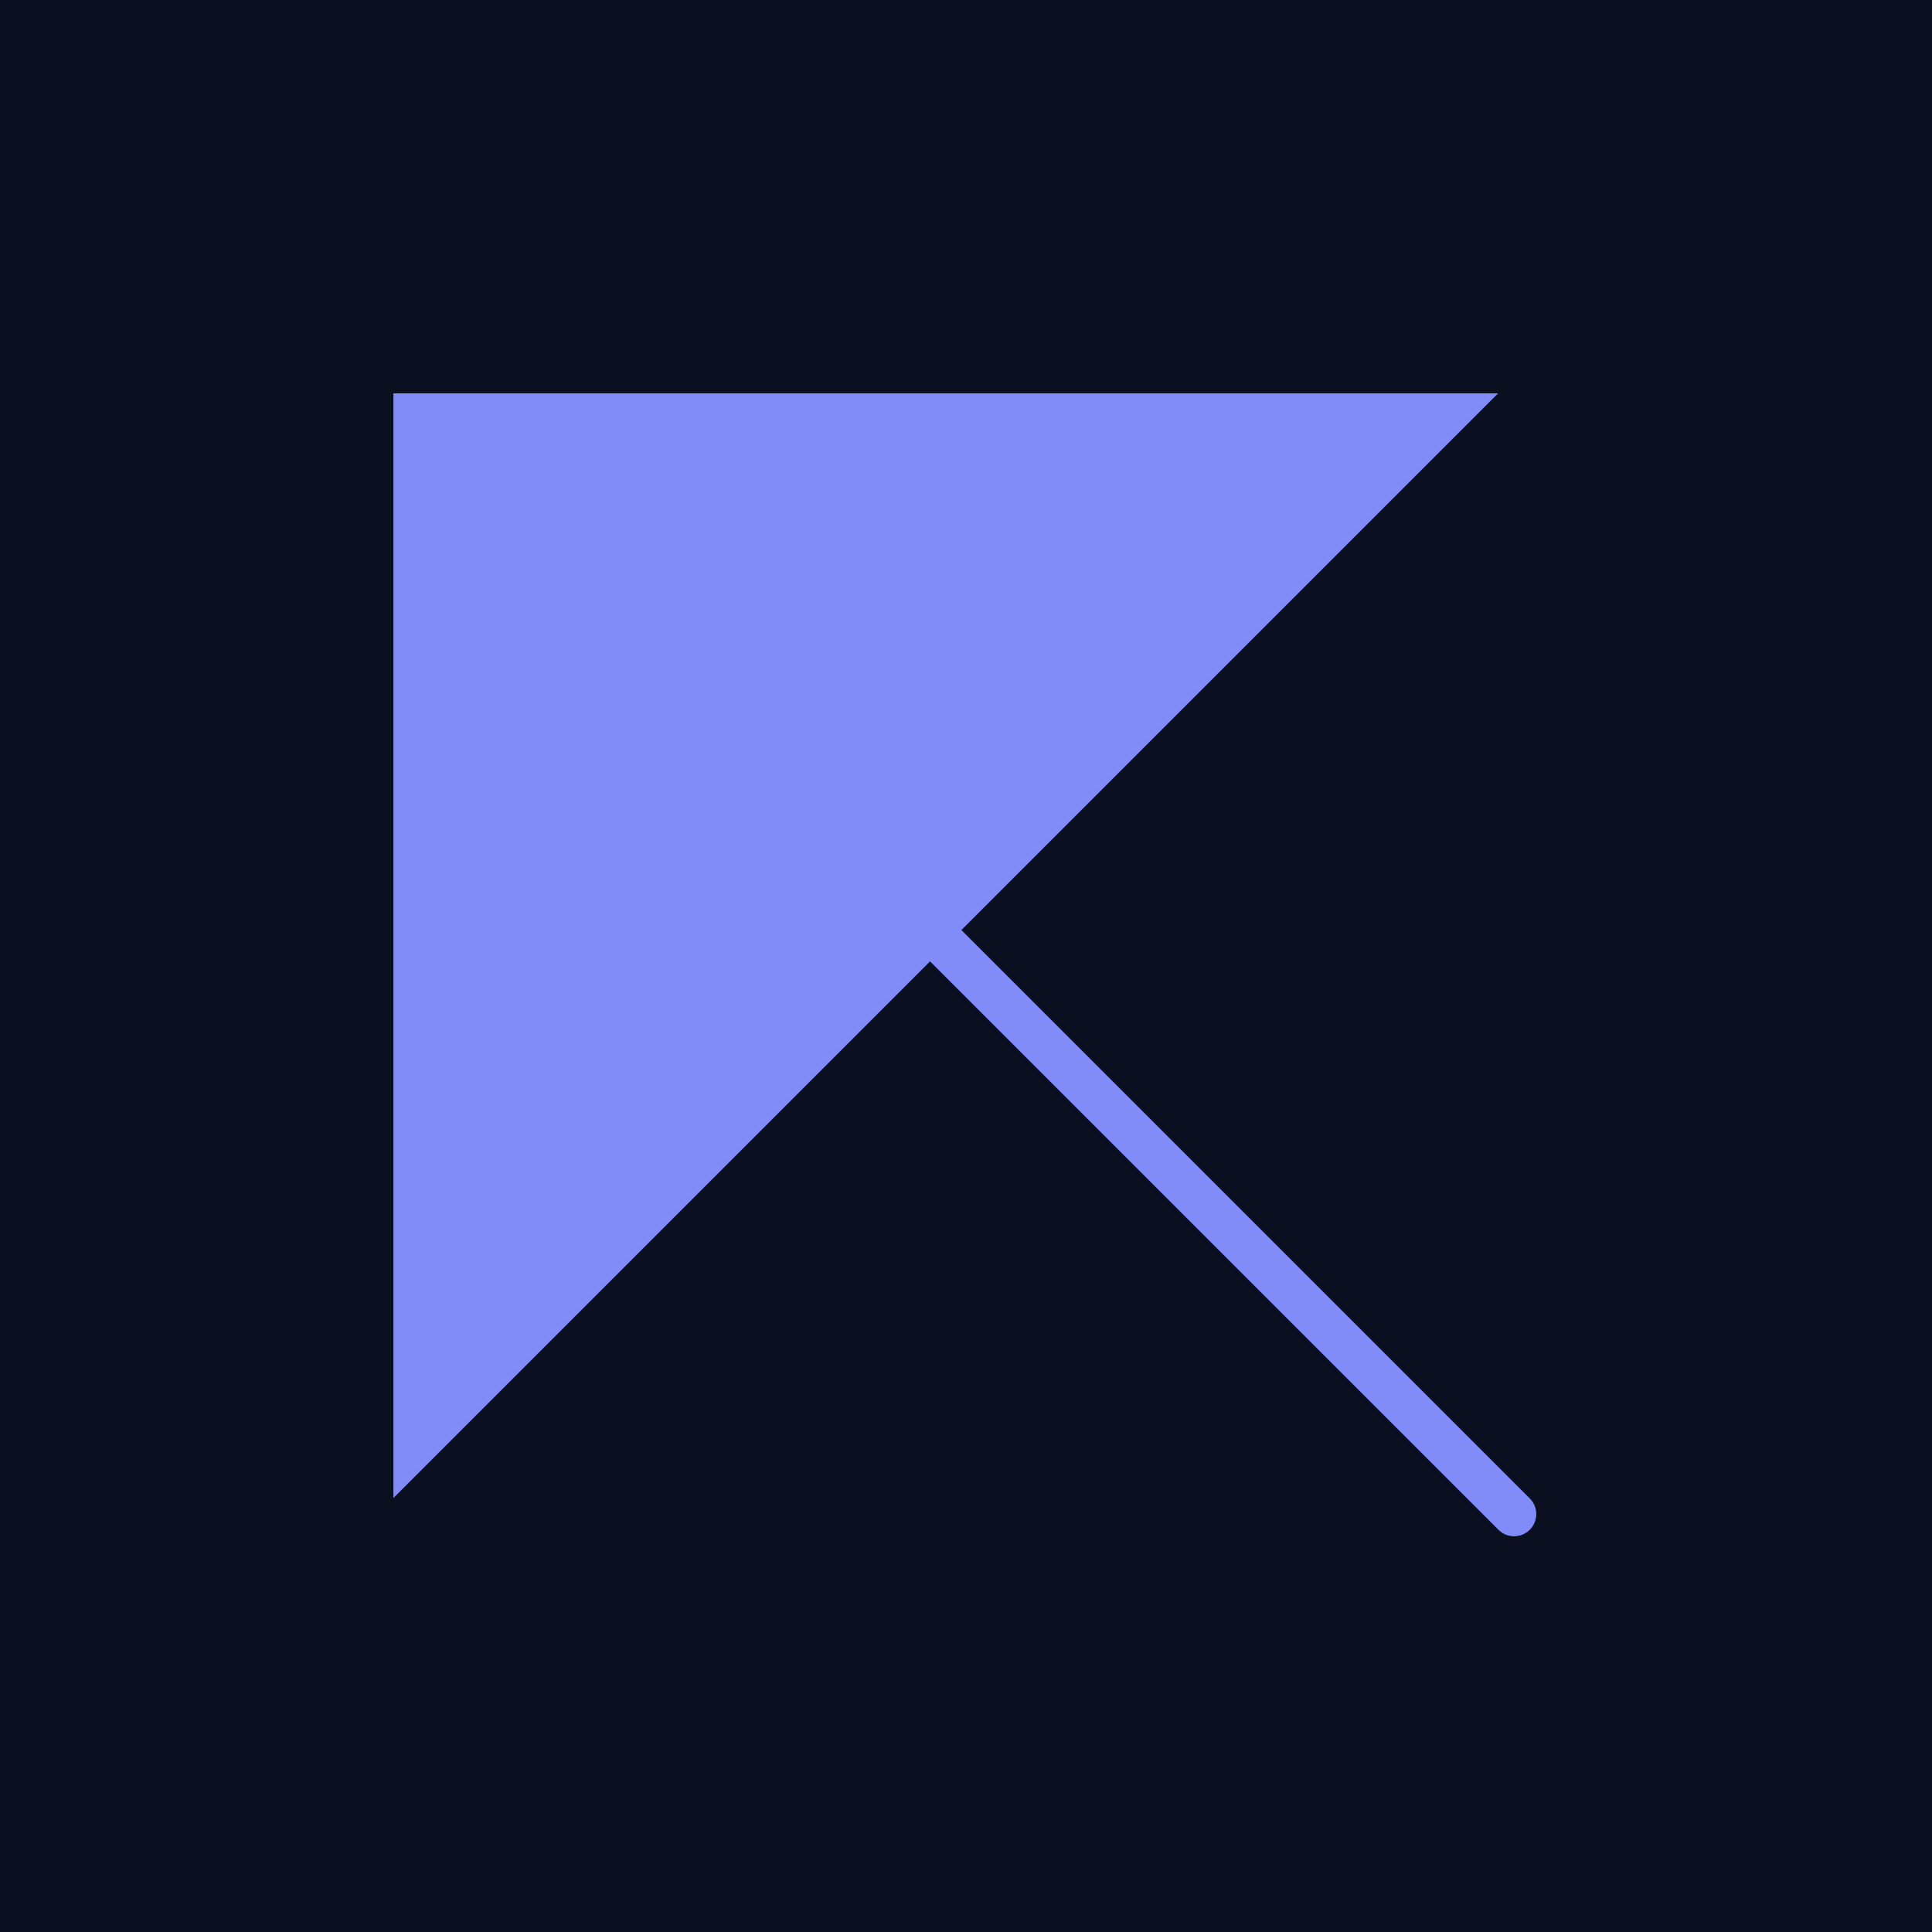
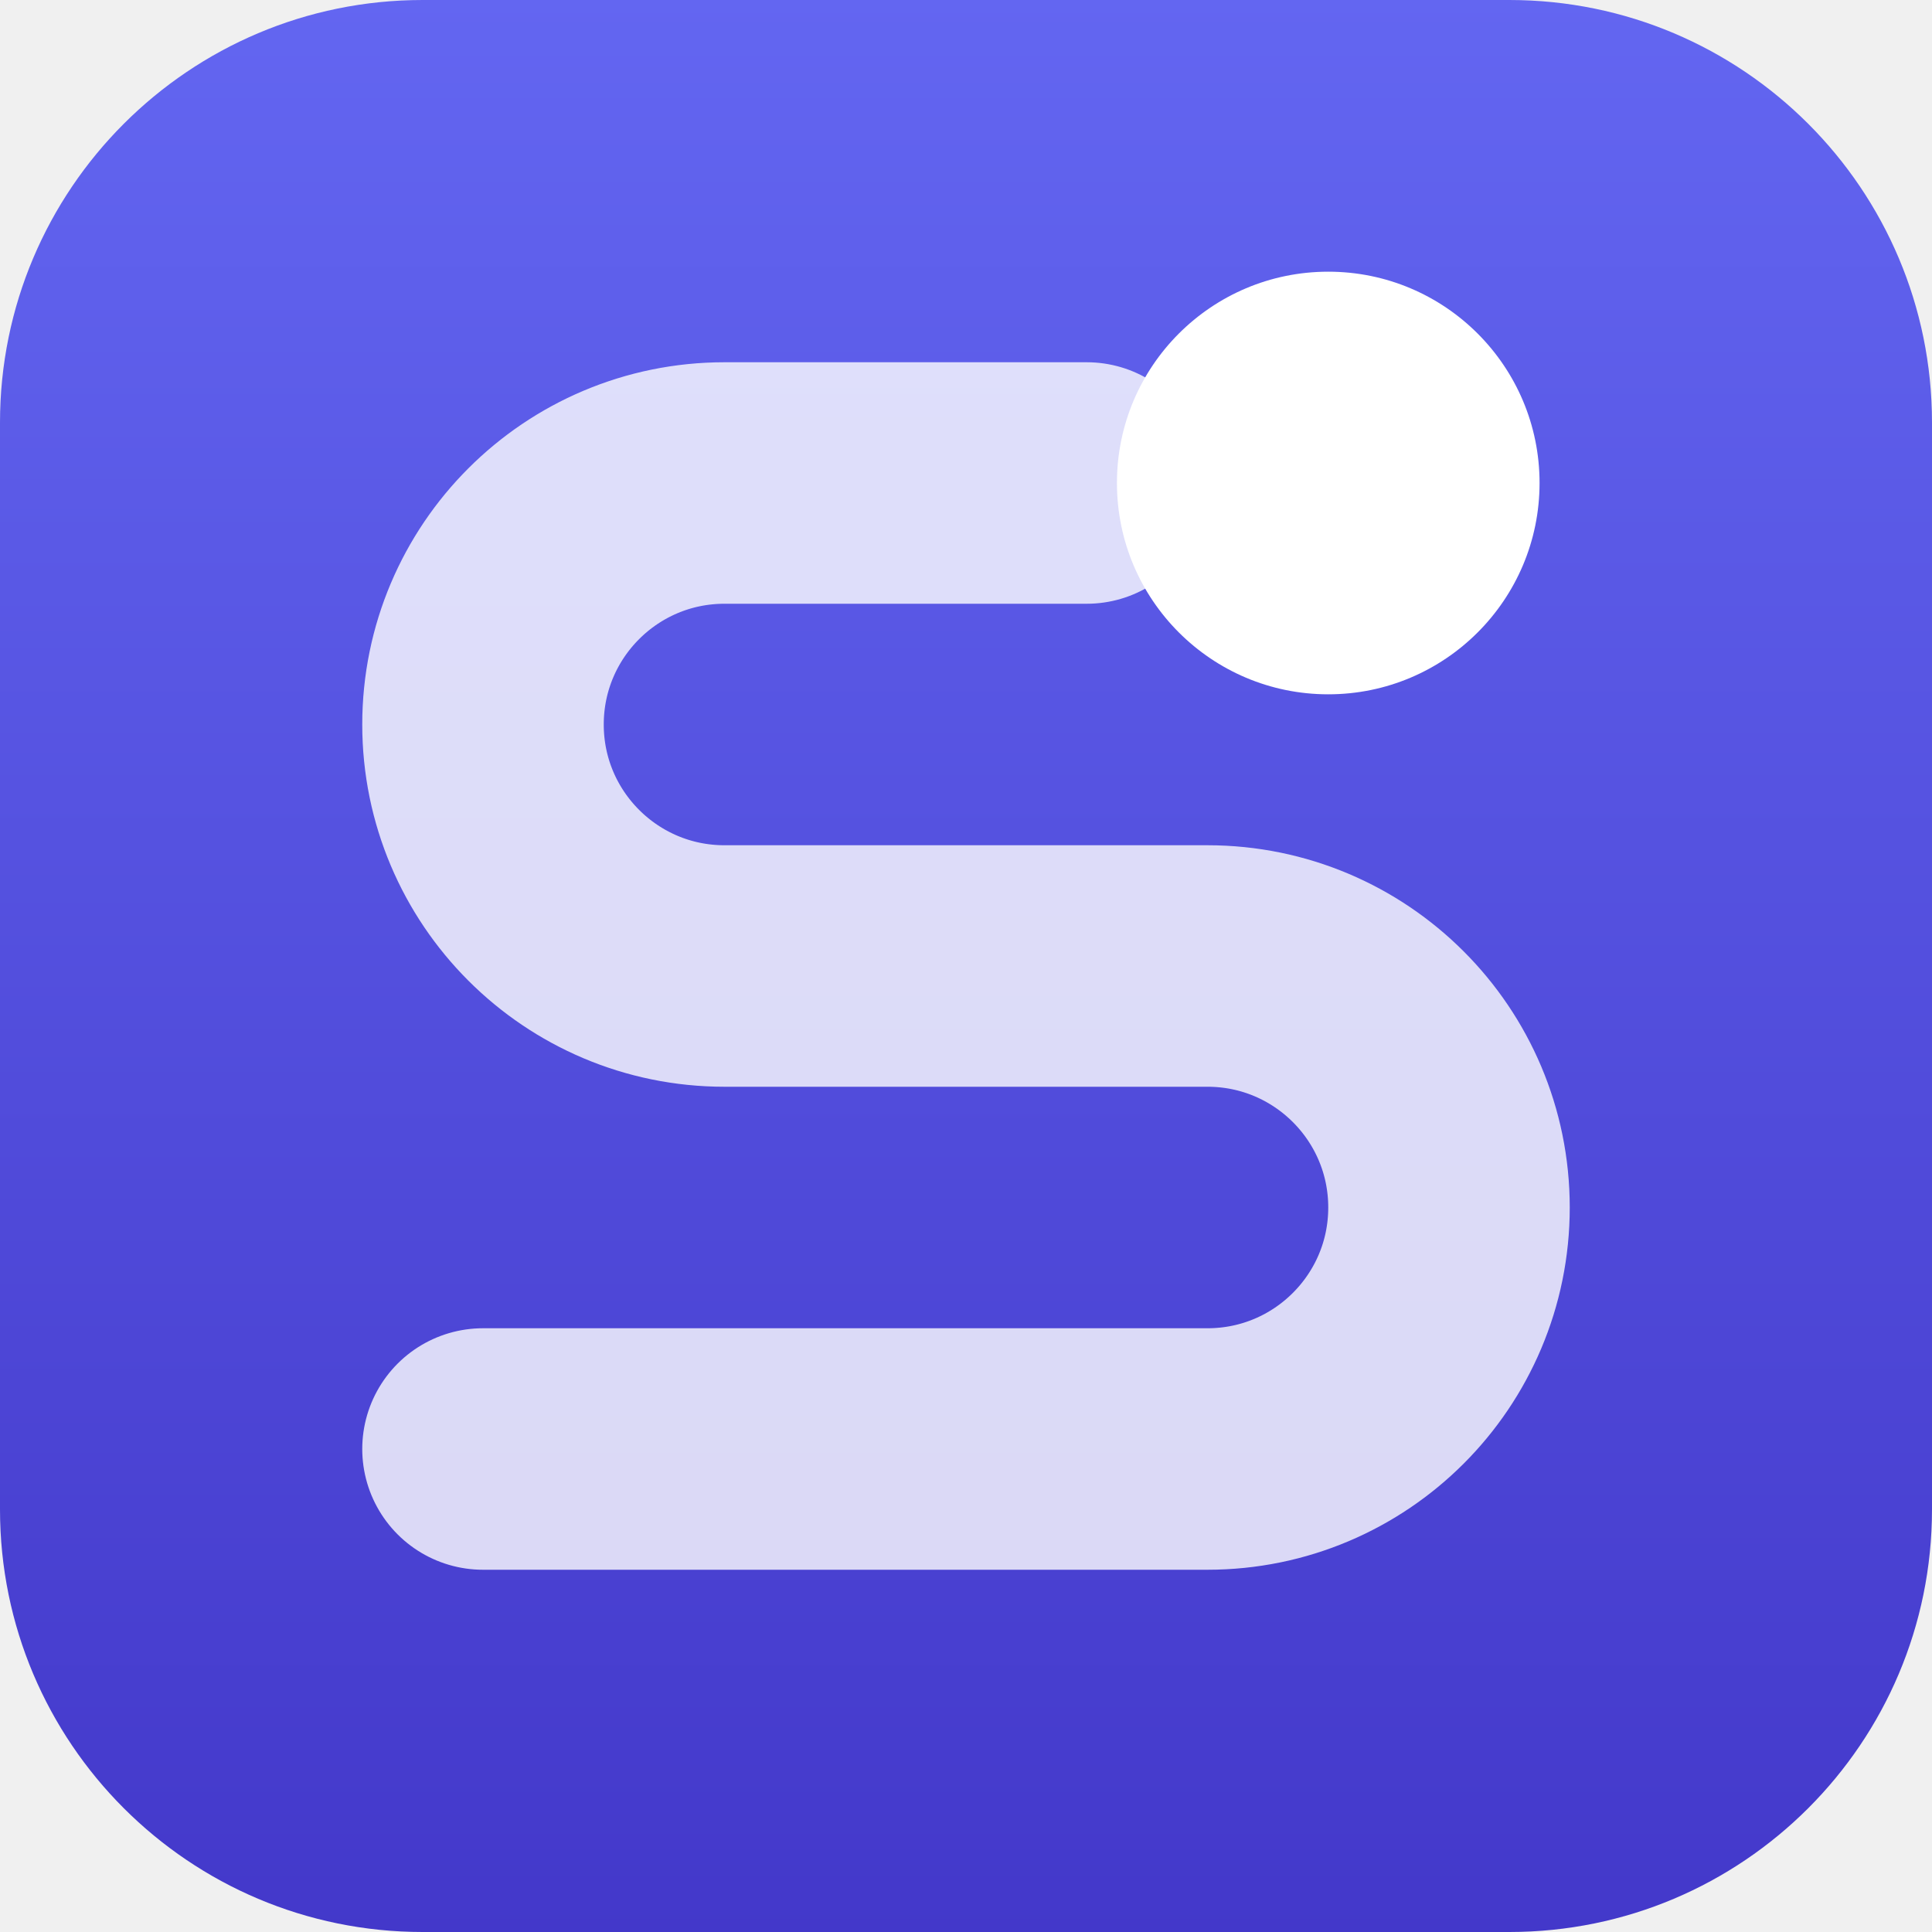
- <svg xmlns="http://www.w3.org/2000/svg" viewBox="0 0 2048 2048">
-   <rect width="2048" height="2048" fill="#0b1020" />
-   <path d="M417 417H1588L417 1588Z" fill="#818cf8" />
-   <path d="M1002.5 1002.5L1605 1605" stroke="#818cf8" stroke-width="47" stroke-linecap="round" />
+ <svg xmlns="http://www.w3.org/2000/svg" viewBox="0 0 32 32">
+   <defs>
+     <linearGradient id="indigo" x1="0" y1="0" x2="0" y2="1">
+       <stop offset="0" stop-color="#6366f1" />
+       <stop offset="1" stop-color="#4338ca" />
+     </linearGradient>
+   </defs>
+   <rect width="32" height="32" rx="7" fill="url(#indigo)" />
+   <g transform="translate(16 16) scale(1.0) translate(-16 -16)">
+     <path d="M8 24H20A4 4 0 0 0 20 16H12A4 4 0 0 1 12 8H18" fill="none" stroke="#ffffff" stroke-opacity="0.8" stroke-width="4" stroke-linecap="round" stroke-linejoin="round" />
+     <circle cx="22" cy="8" r="3.5" fill="#ffffff" />
+   </g>
</svg>
